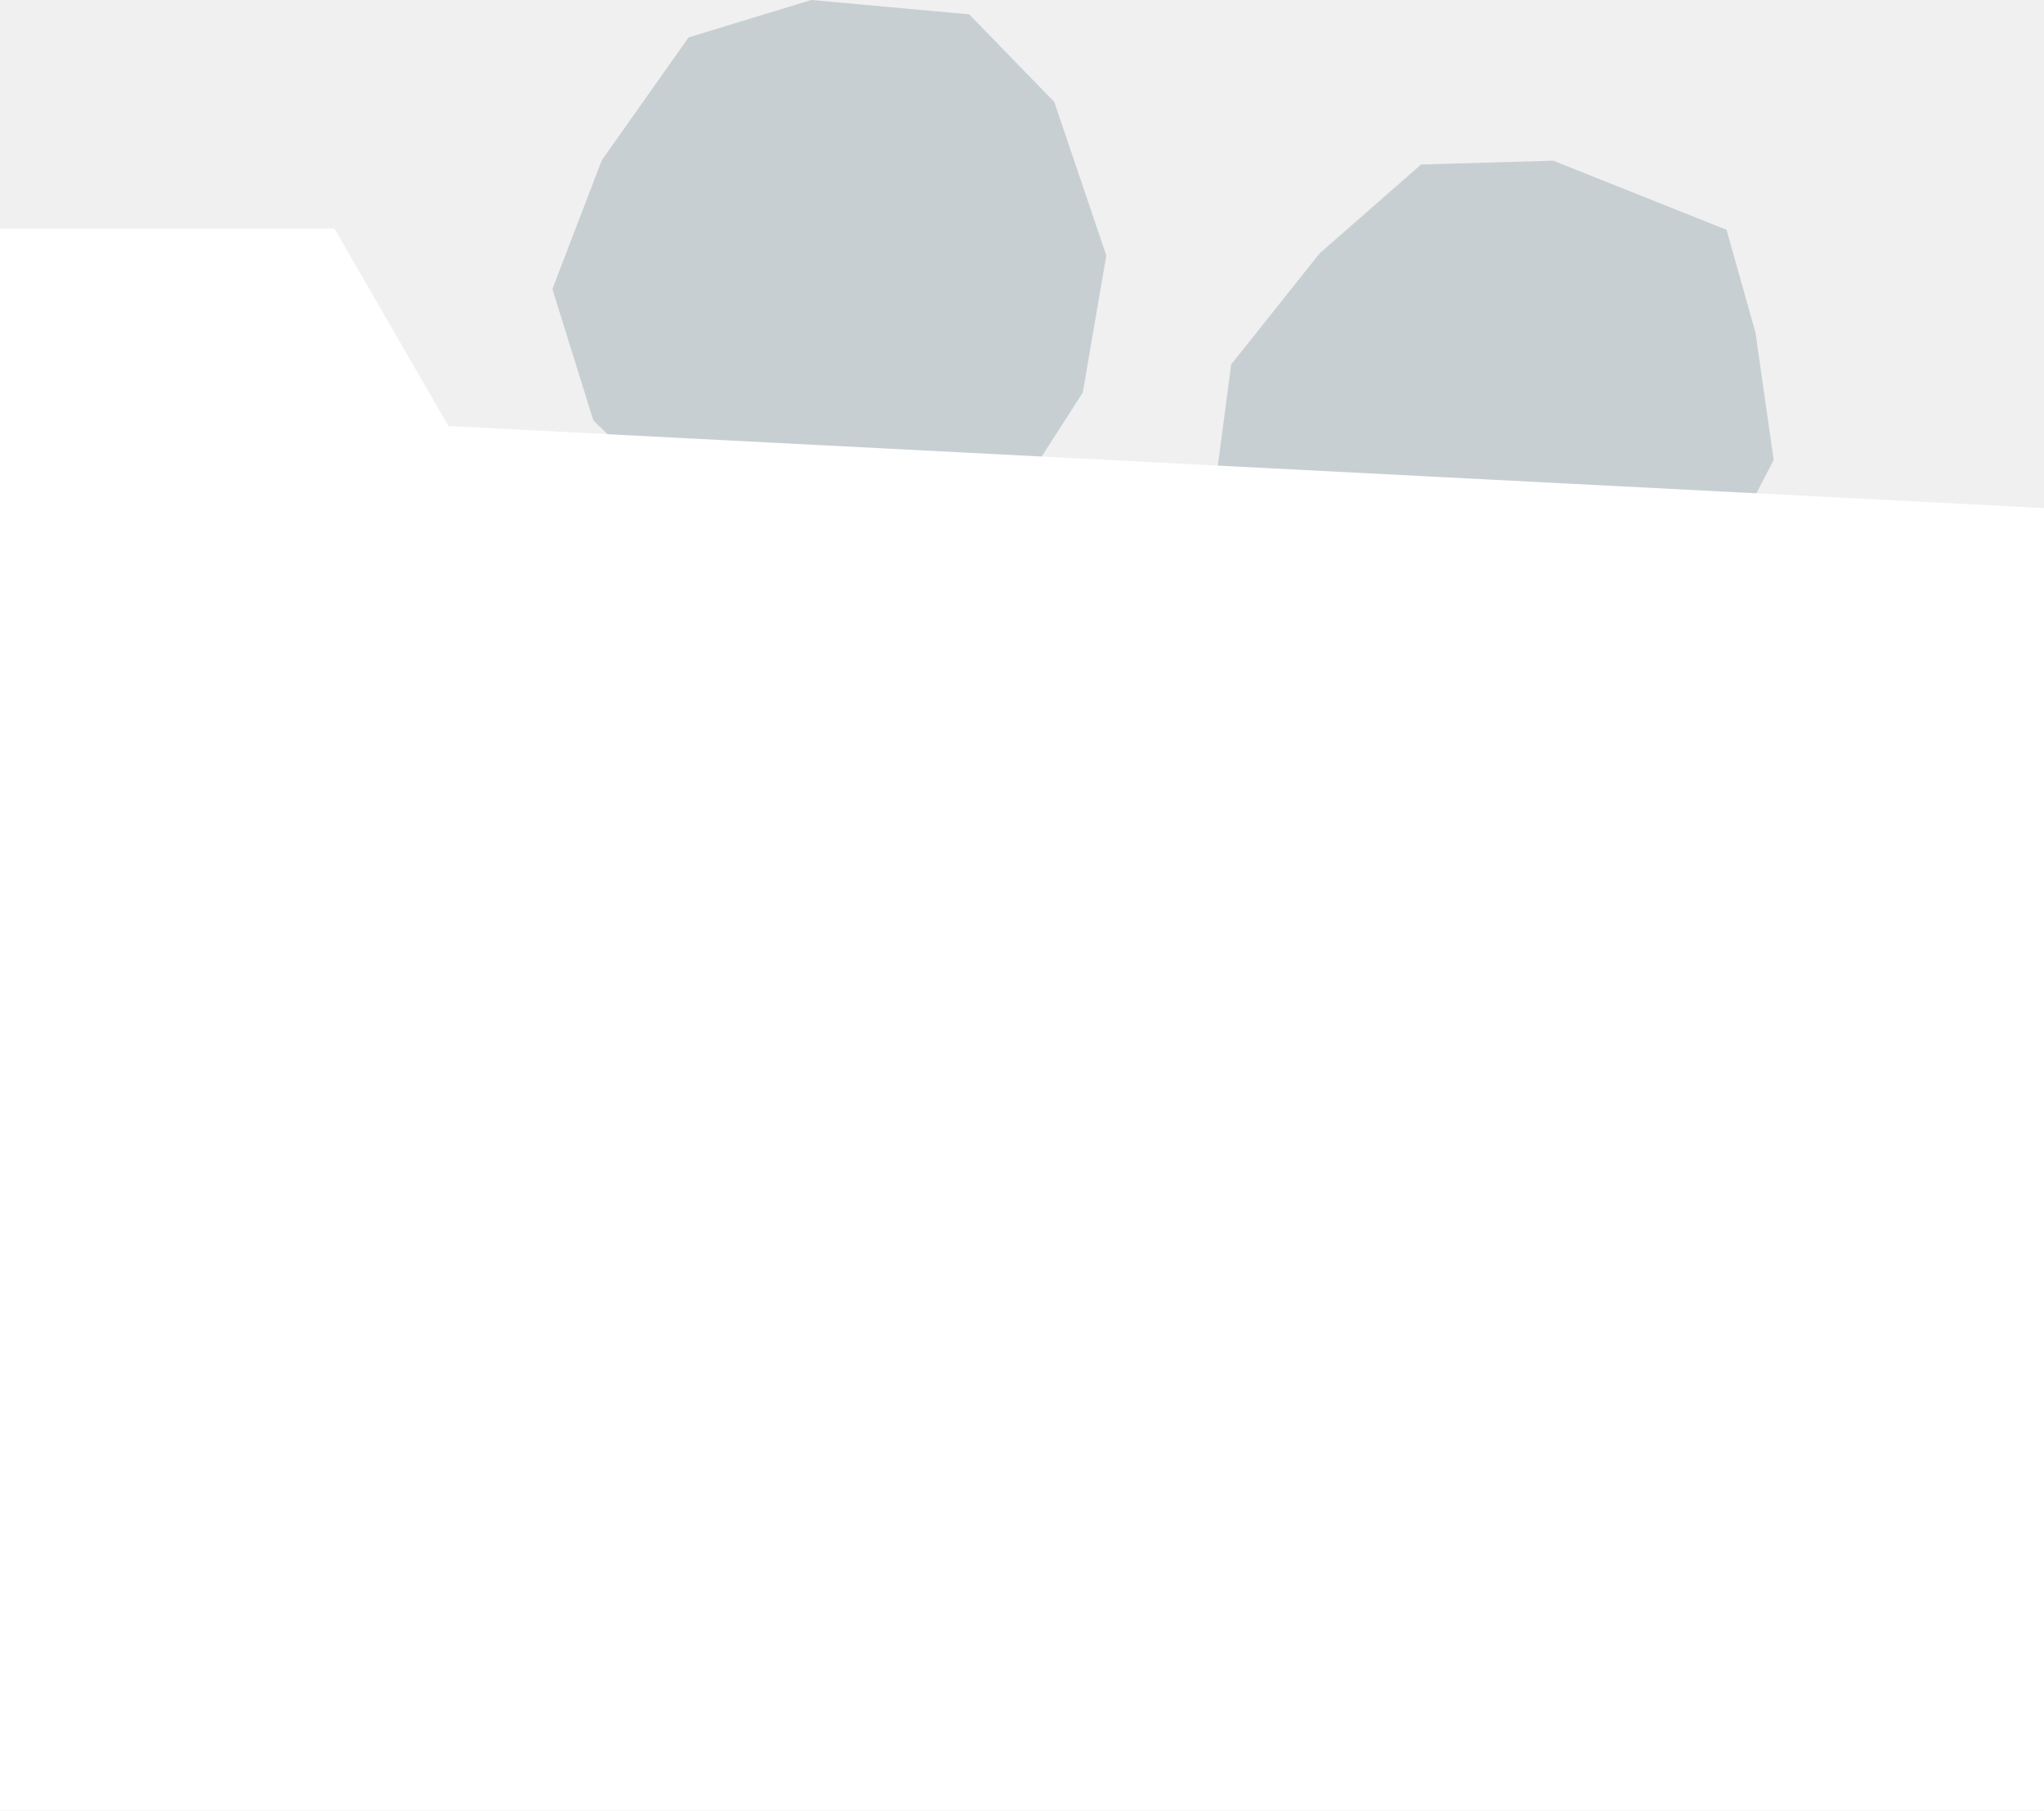
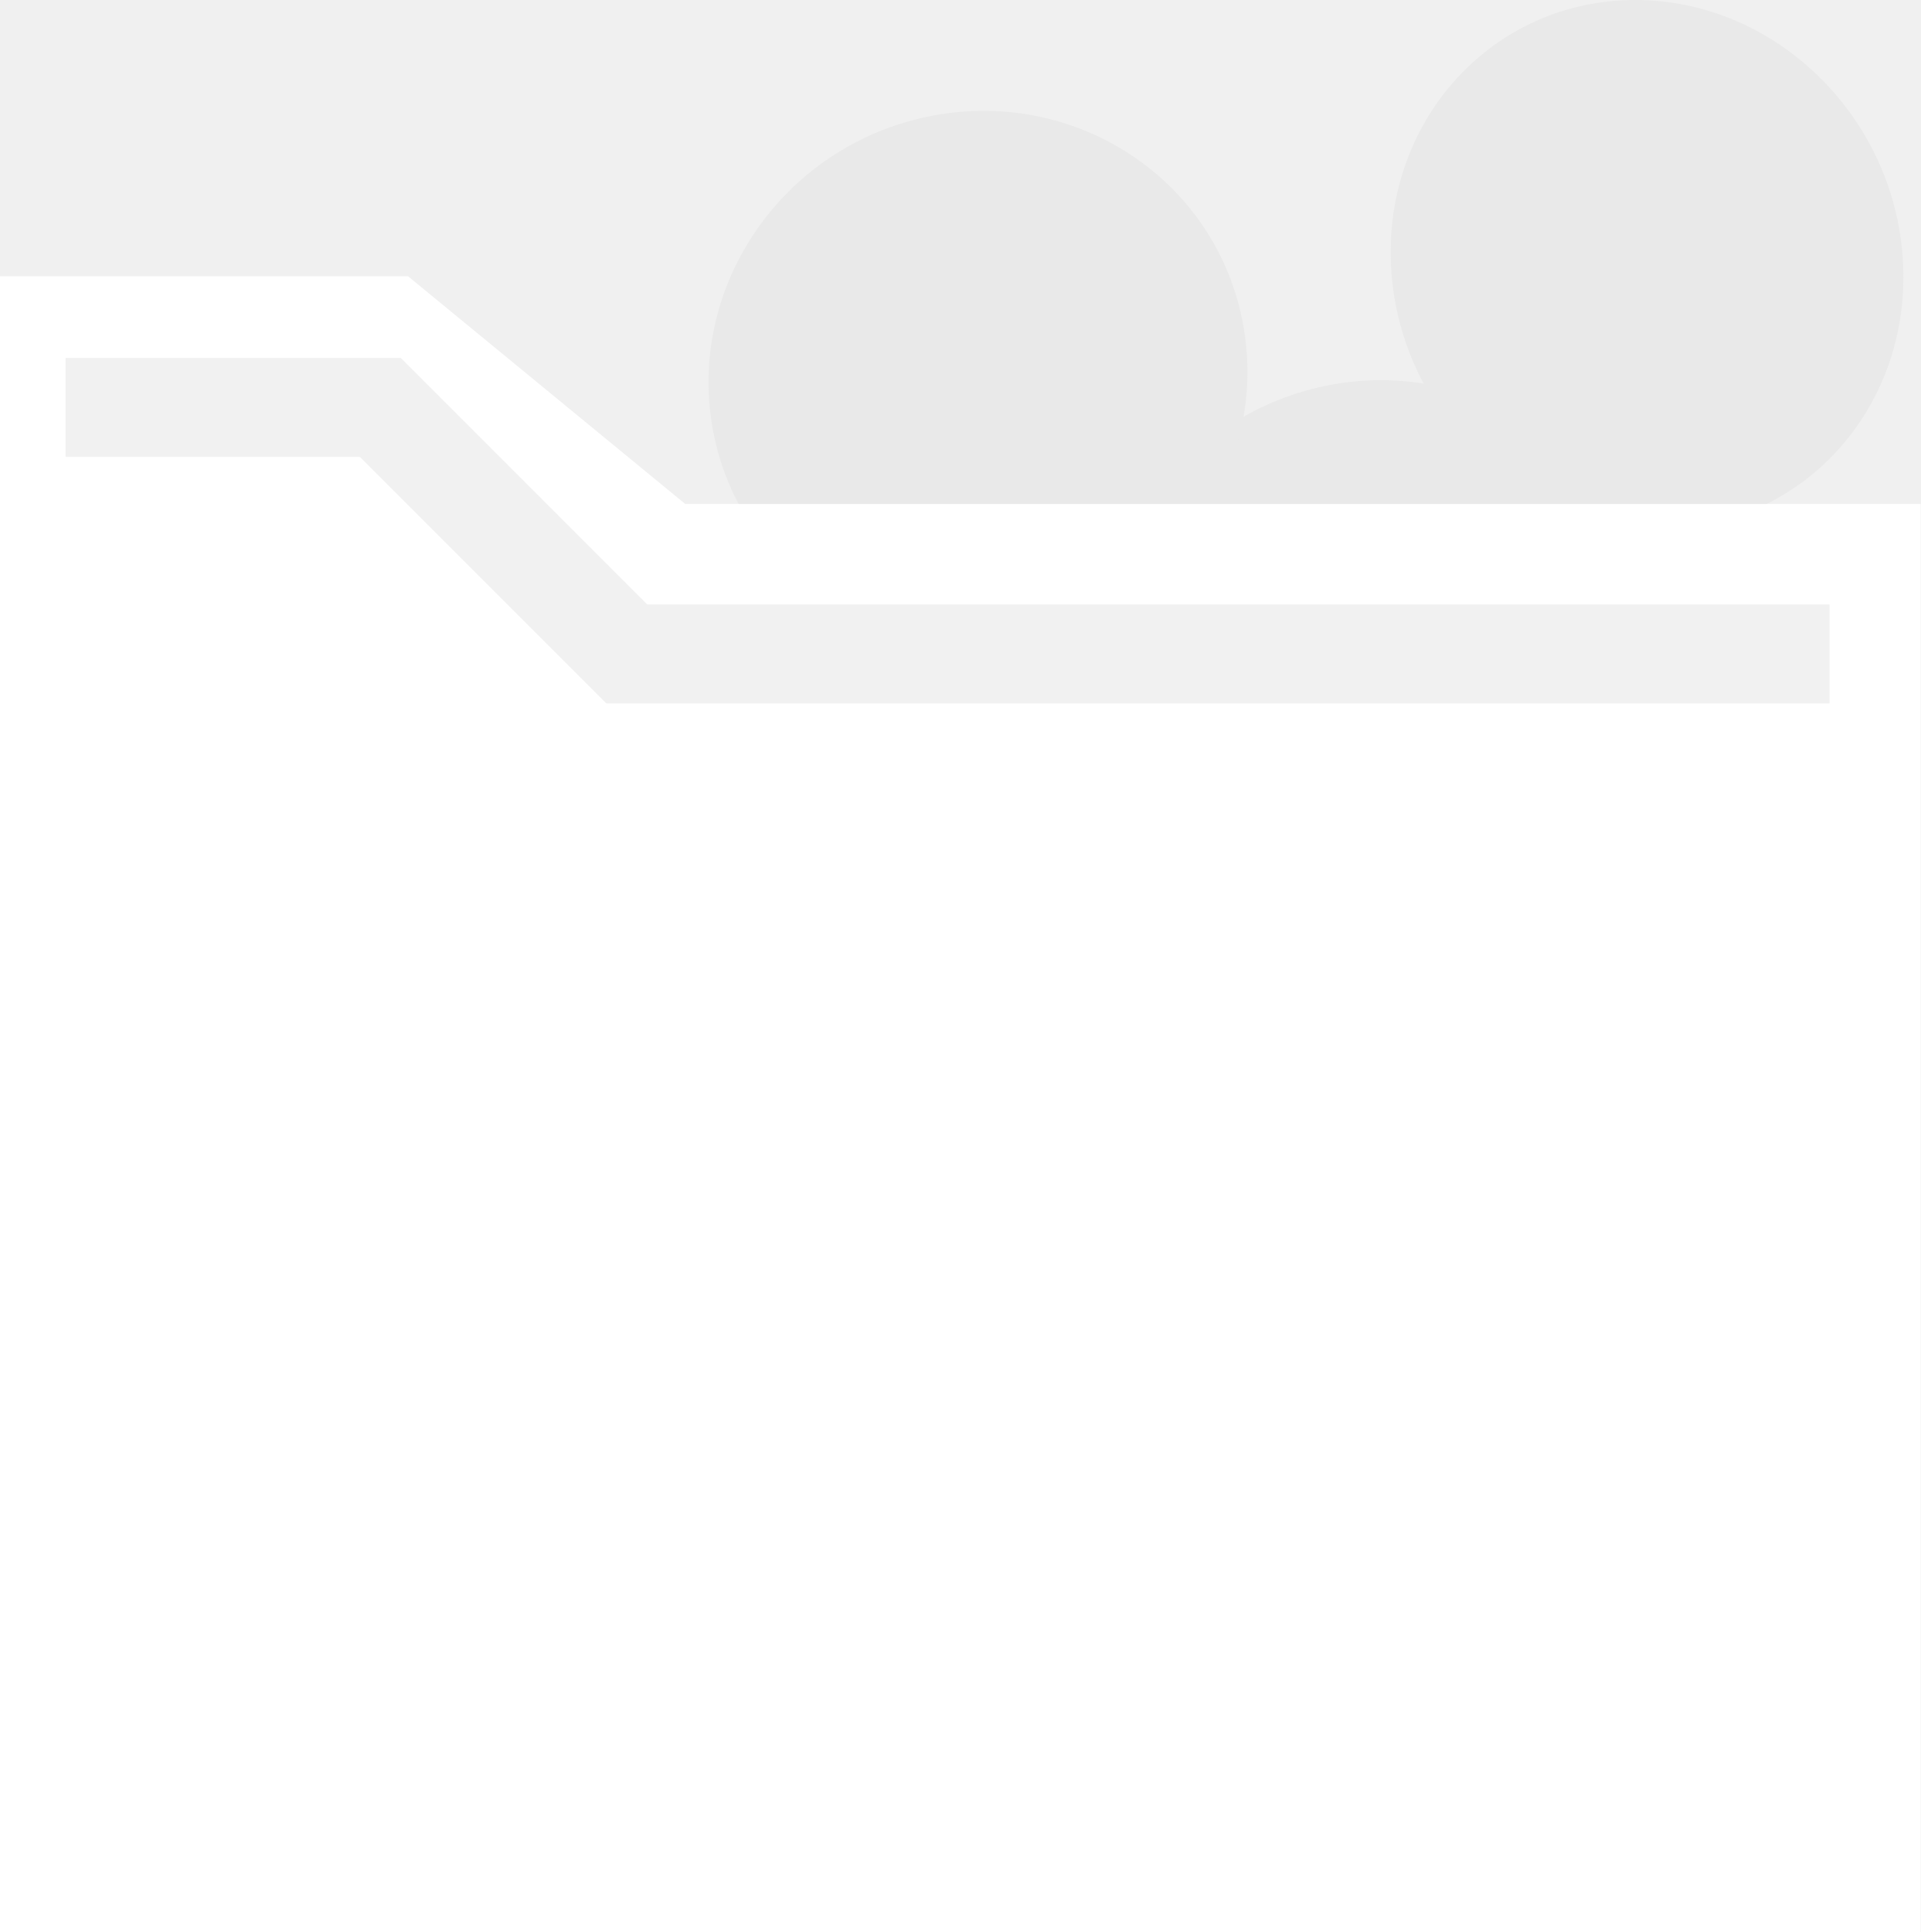
- <svg xmlns="http://www.w3.org/2000/svg" width="47.346mm" height="41.939mm" viewBox="0 0 47.346 41.939" version="1.1" id="svg1">
+ <svg xmlns="http://www.w3.org/2000/svg" width="87.368mm" height="87.875mm" viewBox="0 0 87.368 87.875" version="1.1" id="svg1">
  <defs id="defs1" />
-   <g id="layer1" transform="translate(-56.09211,-81.69183)">
-     <path style="fill:#c8cfd2;fill-opacity:1;stroke:none;stroke-width:1.175;stroke-linejoin:round;stroke-miterlimit:0;paint-order:stroke markers fill" d="m 73.042,94.56 -3.207,-3.132 -0.948,-3.041 1.145,-2.984 2.01,-2.845 2.843,-0.867 3.657,0.333 1.97,2.028 1.206,3.556 -0.546,3.18 -1.56,2.426 -1.498,2.582 3.445,0.822 2.812,0.51 0.265,-1.732 -0.423,-2.253 0.397,-3.01 2.051,-2.575 2.349,-2.056 3.061,-0.088 4.014,1.601 0.67,2.38 0.422,2.952 -1.585,3.039 -2.787,3.233 -2.124,0.867 -3.08,0.906 -6.321,-1.352 -5.332,-1.906 z" id="path27" />
-     <path style="fill:#ffffff;fill-opacity:1;stroke:none;stroke-width:1.52;stroke-linejoin:round;stroke-miterlimit:0;paint-order:stroke markers fill" d="m 66.479,91.56 -2.641,-4.574 h -7.746 V 123.631 H 103.438 V 93.461 Z" id="path1" />
+   <g id="layer1" transform="translate(-40.24528,-48.65306)">
+     <ellipse style="fill:#e9e9e9;fill-opacity:1;stroke-width:1.201" id="ellipse1" cx="112.344" cy="60.96" rx="11.648" ry="12.044" transform="matrix(0.9999982,-0.00187351,0.0462985,0.9989276,0,0)" />
+     <ellipse style="fill:#e9e9e9;fill-opacity:1;stroke-width:1.235" id="ellipse2" cx="86.009" cy="97.452" rx="12.297" ry="12.061" transform="matrix(0.9788229,-0.2047089,0.1909647,0.9815969,0,0)" />
+     <ellipse style="fill:#e9e9e9;fill-opacity:1;stroke-width:1.235" id="path1" cx="70.614" cy="81.76" rx="12.297" ry="12.061" transform="matrix(0.9788229,-0.2047089,0.1909647,0.9815969,0,0)" />
+     <path id="rect1" style="fill:#ffffff;fill-opacity:1;stroke-width:1.2" d="M 40.245,61.219 H 58.807 L 71.414,71.575 H 127.613 V 136.528 H 40.245 Z" />
+     <path style="fill:none;fill-opacity:1;stroke:#f1f1f1;stroke-width:4.5;stroke-dasharray:none;stroke-opacity:1" d="M 43.227,67.184 H 57.546 L 68.758,78.396 H 123.467" id="path2" />
  </g>
</svg>
